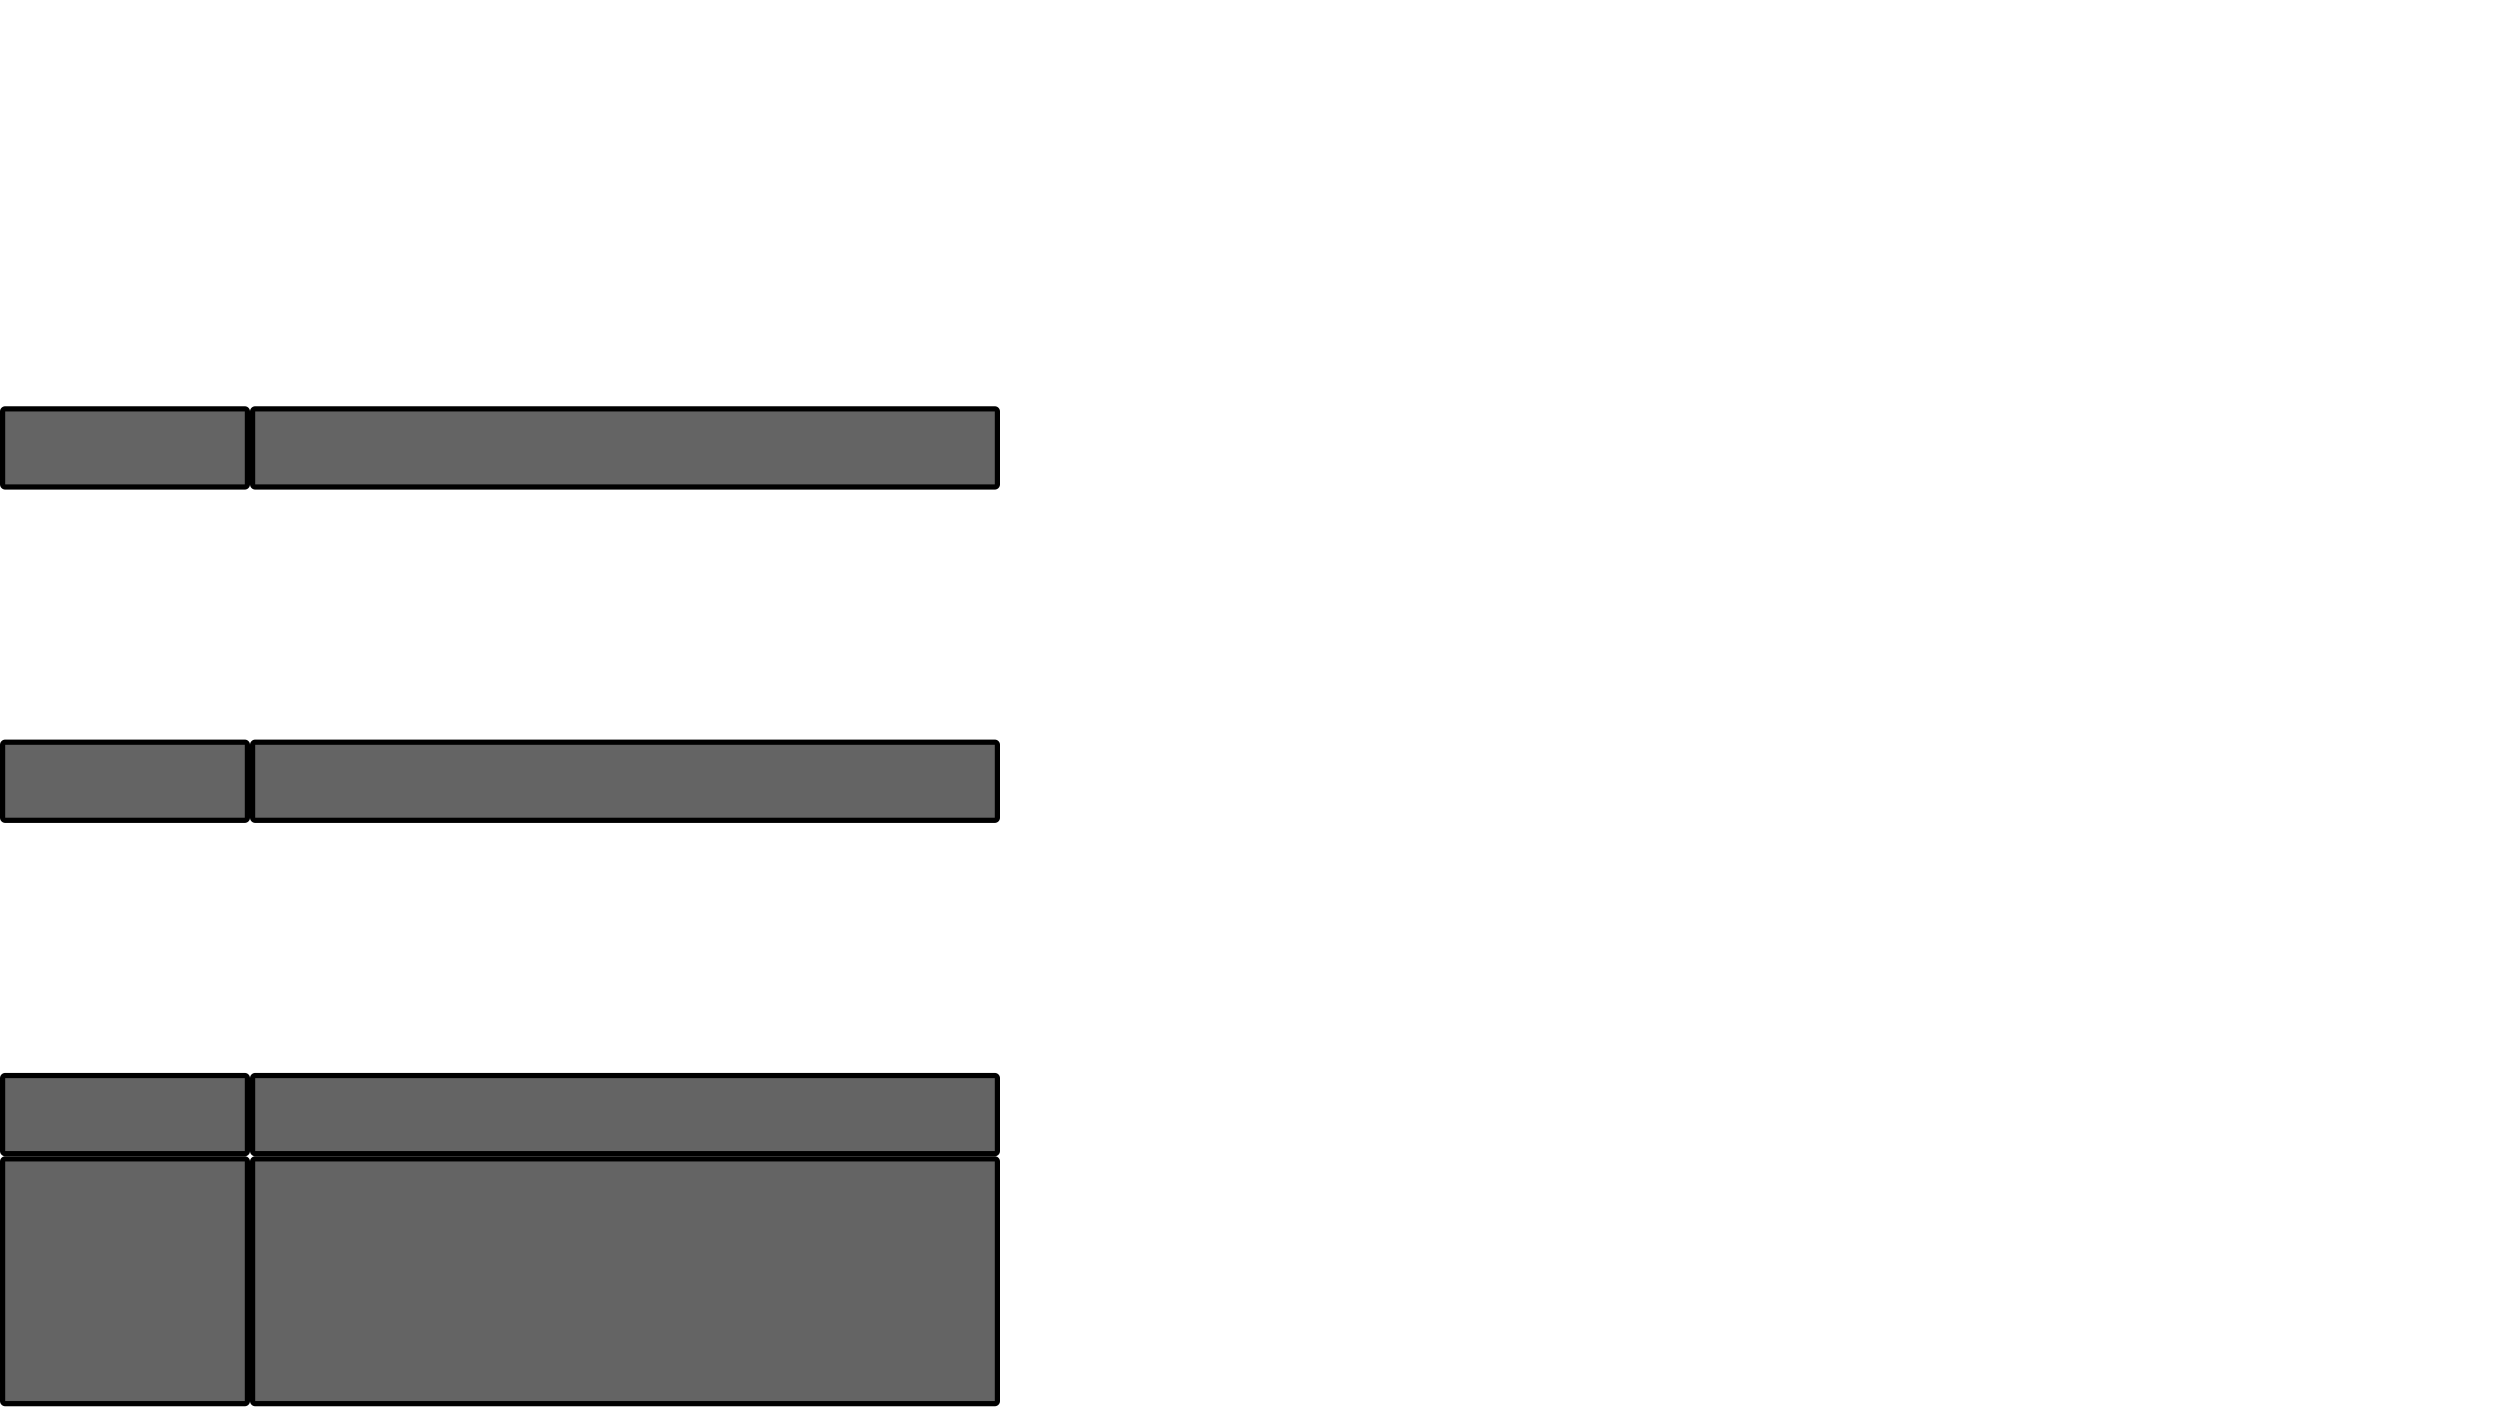
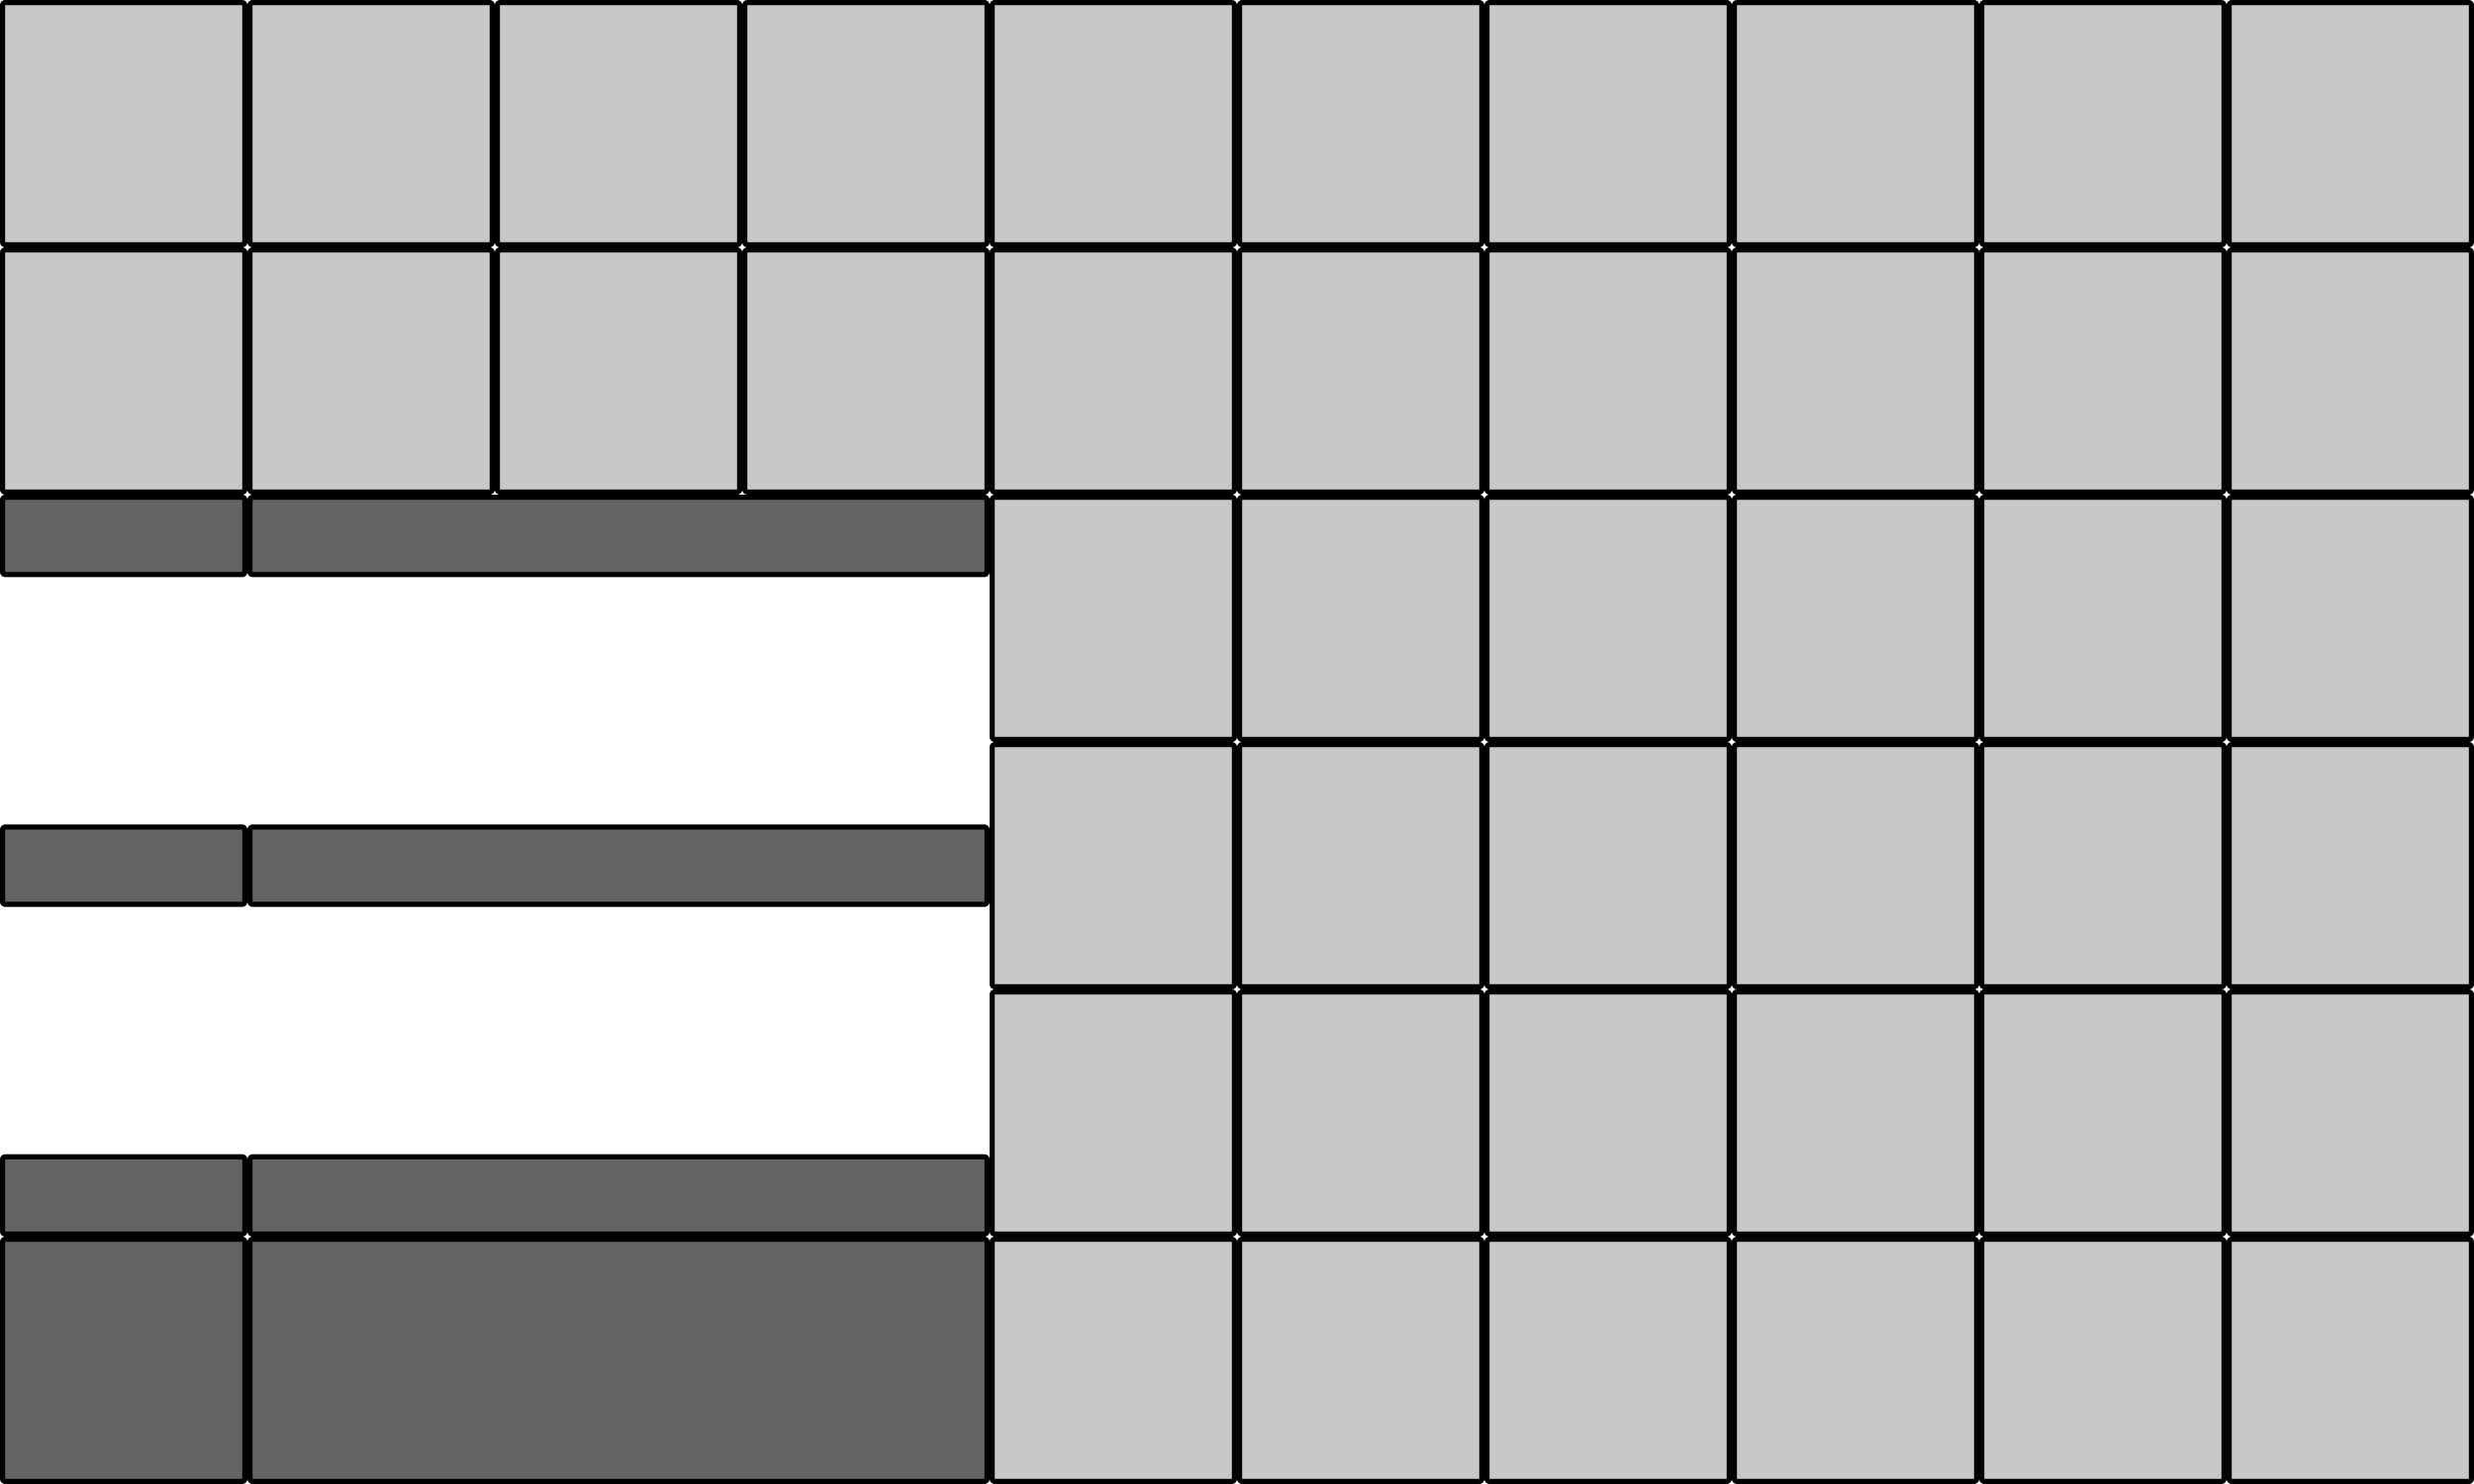
- <svg xmlns="http://www.w3.org/2000/svg" width="1920" height="1080" viewBox="0 0 192 108" version="1.1" id="svg8">
+ <svg xmlns="http://www.w3.org/2000/svg" width="1920" height="1152" viewBox="0 0 192 115.2" version="1.1" id="svg8">
  <defs id="defs2" />
-   <g id="layer1" transform="translate(0,-42.51966)">
+   <g id="layer1" transform="translate(0,-35.31965)">
    <path style="opacity:1;fill:#646464;fill-opacity:1;fill-rule:nonzero;stroke:#000000;stroke-width:0.8;stroke-linecap:round;stroke-linejoin:round;stroke-miterlimit:4;stroke-dasharray:none;stroke-dashoffset:0;stroke-opacity:1;paint-order:markers stroke fill" d="m -18.8,-150.12 h 18.4 v 18.4 H -18.8 Z" id="rect1365" transform="scale(-1)" />
    <rect style="opacity:1;fill:#646464;fill-opacity:1;fill-rule:nonzero;stroke:#000000;stroke-width:0.8;stroke-linecap:round;stroke-linejoin:round;stroke-miterlimit:4;stroke-dasharray:none;stroke-dashoffset:0;stroke-opacity:1;paint-order:markers stroke fill" id="rect1365-2-9" width="18.4" height="5.6" x="-18.8" y="-130.92" transform="scale(-1)" />
    <path transform="scale(-1)" style="opacity:1;fill:#646464;fill-opacity:1;fill-rule:nonzero;stroke:#000000;stroke-width:0.8;stroke-linecap:round;stroke-linejoin:round;stroke-miterlimit:4;stroke-dasharray:none;stroke-dashoffset:0;stroke-opacity:1;paint-order:markers stroke fill" d="m -76.4,-150.12 h 56.8 v 18.4 h -56.8 z" id="rect1365-7" />
    <rect style="opacity:1;fill:#646464;fill-opacity:1;fill-rule:nonzero;stroke:#000000;stroke-width:0.8;stroke-linecap:round;stroke-linejoin:round;stroke-miterlimit:4;stroke-dasharray:none;stroke-dashoffset:0;stroke-opacity:1;paint-order:markers stroke fill" id="rect1365-2-9-8" width="18.4" height="5.6" x="-18.8" y="-105.32" transform="scale(-1)" />
    <rect style="opacity:1;fill:#646464;fill-opacity:1;fill-rule:nonzero;stroke:#000000;stroke-width:0.8;stroke-linecap:round;stroke-linejoin:round;stroke-miterlimit:4;stroke-dasharray:none;stroke-dashoffset:0;stroke-opacity:1;paint-order:markers stroke fill" id="rect1365-2-9-8-7" width="18.4" height="5.6" x="-18.8" y="-79.72" transform="scale(-1)" />
    <path style="opacity:1;fill:#646464;fill-opacity:1;fill-rule:nonzero;stroke:#000000;stroke-width:0.8;stroke-linecap:round;stroke-linejoin:round;stroke-miterlimit:4;stroke-dasharray:none;stroke-dashoffset:0;stroke-opacity:1;paint-order:markers stroke fill" d="M 76.4,130.92 H 19.6 v -5.6 h 56.8 z" id="rect1365-2-9-5" />
    <path style="opacity:1;fill:#646464;fill-opacity:1;fill-rule:nonzero;stroke:#000000;stroke-width:0.8;stroke-linecap:round;stroke-linejoin:round;stroke-miterlimit:4;stroke-dasharray:none;stroke-dashoffset:0;stroke-opacity:1;paint-order:markers stroke fill" d="M 76.4,105.32 H 19.6 v -5.6 h 56.8 z" id="rect1365-2-9-5-2" />
    <path style="opacity:1;fill:#646464;fill-opacity:1;fill-rule:nonzero;stroke:#000000;stroke-width:0.8;stroke-linecap:round;stroke-linejoin:round;stroke-miterlimit:4;stroke-dasharray:none;stroke-dashoffset:0;stroke-opacity:1;paint-order:markers stroke fill" d="M 76.4,79.72 H 19.6 v -5.6 h 56.8 z" id="rect1365-2-9-5-2-7" />
+     <path style="opacity:1;fill:#c8c8c8;fill-opacity:1;fill-rule:nonzero;stroke:#000000;stroke-width:0.8;stroke-linecap:round;stroke-linejoin:round;stroke-miterlimit:4;stroke-dasharray:none;stroke-dashoffset:0;stroke-opacity:1;paint-order:markers stroke fill" d="M 95.6,150.12 H 77.2 v -18.4 h 18.4 z" id="rect1365-8" />
+     <path style="opacity:1;fill:#c8c8c8;fill-opacity:1;fill-rule:nonzero;stroke:#000000;stroke-width:0.8;stroke-linecap:round;stroke-linejoin:round;stroke-miterlimit:4;stroke-dasharray:none;stroke-dashoffset:0;stroke-opacity:1;paint-order:markers stroke fill" d="m 95.6,130.92 h -18.4 v -18.4 h 18.4 z" id="rect1365-2" />
+     <path style="opacity:1;fill:#c8c8c8;fill-opacity:1;fill-rule:nonzero;stroke:#000000;stroke-width:0.8;stroke-linecap:round;stroke-linejoin:round;stroke-miterlimit:4;stroke-dasharray:none;stroke-dashoffset:0;stroke-opacity:1;paint-order:markers stroke fill" d="M 95.6,111.72 H 77.2 V 93.32 H 95.6 Z" id="rect1365-8-7" />
+     <path style="opacity:1;fill:#c8c8c8;fill-opacity:1;fill-rule:nonzero;stroke:#000000;stroke-width:0.8;stroke-linecap:round;stroke-linejoin:round;stroke-miterlimit:4;stroke-dasharray:none;stroke-dashoffset:0;stroke-opacity:1;paint-order:markers stroke fill" d="M 95.6,92.52 H 77.2 v -18.4 H 95.6 Z" id="rect1365-2-98" />
+     <path style="opacity:1;fill:#c8c8c8;fill-opacity:1;fill-rule:nonzero;stroke:#000000;stroke-width:0.8;stroke-linecap:round;stroke-linejoin:round;stroke-miterlimit:4;stroke-dasharray:none;stroke-dashoffset:0;stroke-opacity:1;paint-order:markers stroke fill" d="M 95.6,73.32 H 77.2 v -18.4 h 18.4 z" id="rect1365-8-0" />
+     <path style="opacity:1;fill:#c8c8c8;fill-opacity:1;fill-rule:nonzero;stroke:#000000;stroke-width:0.8;stroke-linecap:round;stroke-linejoin:round;stroke-miterlimit:4;stroke-dasharray:none;stroke-dashoffset:0;stroke-opacity:1;paint-order:markers stroke fill" d="m 95.6,54.12 h -18.4 v -18.4 h 18.4 z" id="rect1365-2-4" />
+     <path style="opacity:1;fill:#c8c8c8;fill-opacity:1;fill-rule:nonzero;stroke:#000000;stroke-width:0.8;stroke-linecap:round;stroke-linejoin:round;stroke-miterlimit:4;stroke-dasharray:none;stroke-dashoffset:0;stroke-opacity:1;paint-order:markers stroke fill" d="M 114.8,150.12 H 96.4 v -18.4 h 18.4 z" id="rect1365-8-9" />
+     <path style="opacity:1;fill:#c8c8c8;fill-opacity:1;fill-rule:nonzero;stroke:#000000;stroke-width:0.8;stroke-linecap:round;stroke-linejoin:round;stroke-miterlimit:4;stroke-dasharray:none;stroke-dashoffset:0;stroke-opacity:1;paint-order:markers stroke fill" d="M 114.8,130.92 H 96.4 v -18.4 h 18.4 z" id="rect1365-2-3" />
+     <path style="opacity:1;fill:#c8c8c8;fill-opacity:1;fill-rule:nonzero;stroke:#000000;stroke-width:0.8;stroke-linecap:round;stroke-linejoin:round;stroke-miterlimit:4;stroke-dasharray:none;stroke-dashoffset:0;stroke-opacity:1;paint-order:markers stroke fill" d="M 114.8,111.72 H 96.4 V 93.32 h 18.4 z" id="rect1365-8-7-7" />
+     <path style="opacity:1;fill:#c8c8c8;fill-opacity:1;fill-rule:nonzero;stroke:#000000;stroke-width:0.8;stroke-linecap:round;stroke-linejoin:round;stroke-miterlimit:4;stroke-dasharray:none;stroke-dashoffset:0;stroke-opacity:1;paint-order:markers stroke fill" d="M 114.8,92.52 H 96.4 v -18.4 h 18.4 z" id="rect1365-2-98-0" />
+     <path style="opacity:1;fill:#c8c8c8;fill-opacity:1;fill-rule:nonzero;stroke:#000000;stroke-width:0.8;stroke-linecap:round;stroke-linejoin:round;stroke-miterlimit:4;stroke-dasharray:none;stroke-dashoffset:0;stroke-opacity:1;paint-order:markers stroke fill" d="M 114.8,73.32 H 96.4 v -18.4 h 18.4 z" id="rect1365-8-0-0" />
+     <path style="opacity:1;fill:#c8c8c8;fill-opacity:1;fill-rule:nonzero;stroke:#000000;stroke-width:0.8;stroke-linecap:round;stroke-linejoin:round;stroke-miterlimit:4;stroke-dasharray:none;stroke-dashoffset:0;stroke-opacity:1;paint-order:markers stroke fill" d="M 114.8,54.12 H 96.4 v -18.4 h 18.4 z" id="rect1365-2-4-4" />
+     <path style="opacity:1;fill:#c8c8c8;fill-opacity:1;fill-rule:nonzero;stroke:#000000;stroke-width:0.8;stroke-linecap:round;stroke-linejoin:round;stroke-miterlimit:4;stroke-dasharray:none;stroke-dashoffset:0;stroke-opacity:1;paint-order:markers stroke fill" d="M 134,150.12 H 115.6 V 131.72 H 134 Z" id="rect1365-8-3" />
+     <path style="opacity:1;fill:#c8c8c8;fill-opacity:1;fill-rule:nonzero;stroke:#000000;stroke-width:0.8;stroke-linecap:round;stroke-linejoin:round;stroke-miterlimit:4;stroke-dasharray:none;stroke-dashoffset:0;stroke-opacity:1;paint-order:markers stroke fill" d="m 134,130.92 h -18.4 v -18.4 H 134 Z" id="rect1365-2-2" />
+     <path style="opacity:1;fill:#c8c8c8;fill-opacity:1;fill-rule:nonzero;stroke:#000000;stroke-width:0.8;stroke-linecap:round;stroke-linejoin:round;stroke-miterlimit:4;stroke-dasharray:none;stroke-dashoffset:0;stroke-opacity:1;paint-order:markers stroke fill" d="M 134,111.72 H 115.6 V 93.32 H 134 Z" id="rect1365-8-7-3" />
+     <path style="opacity:1;fill:#c8c8c8;fill-opacity:1;fill-rule:nonzero;stroke:#000000;stroke-width:0.8;stroke-linecap:round;stroke-linejoin:round;stroke-miterlimit:4;stroke-dasharray:none;stroke-dashoffset:0;stroke-opacity:1;paint-order:markers stroke fill" d="m 134,92.52 h -18.4 v -18.4 H 134 Z" id="rect1365-2-98-1" />
+     <path style="opacity:1;fill:#c8c8c8;fill-opacity:1;fill-rule:nonzero;stroke:#000000;stroke-width:0.8;stroke-linecap:round;stroke-linejoin:round;stroke-miterlimit:4;stroke-dasharray:none;stroke-dashoffset:0;stroke-opacity:1;paint-order:markers stroke fill" d="m 134,73.32 h -18.4 v -18.4 H 134 Z" id="rect1365-8-0-8" />
+     <path style="opacity:1;fill:#c8c8c8;fill-opacity:1;fill-rule:nonzero;stroke:#000000;stroke-width:0.8;stroke-linecap:round;stroke-linejoin:round;stroke-miterlimit:4;stroke-dasharray:none;stroke-dashoffset:0;stroke-opacity:1;paint-order:markers stroke fill" d="m 134,54.12 h -18.4 v -18.4 H 134 Z" id="rect1365-2-4-8" />
+     <path style="opacity:1;fill:#c8c8c8;fill-opacity:1;fill-rule:nonzero;stroke:#000000;stroke-width:0.8;stroke-linecap:round;stroke-linejoin:round;stroke-miterlimit:4;stroke-dasharray:none;stroke-dashoffset:0;stroke-opacity:1;paint-order:markers stroke fill" d="m 153.2,150.12 h -18.4 v -18.4 h 18.4 z" id="rect1365-8-9-1" />
+     <path style="opacity:1;fill:#c8c8c8;fill-opacity:1;fill-rule:nonzero;stroke:#000000;stroke-width:0.8;stroke-linecap:round;stroke-linejoin:round;stroke-miterlimit:4;stroke-dasharray:none;stroke-dashoffset:0;stroke-opacity:1;paint-order:markers stroke fill" d="m 153.2,130.92 h -18.4 v -18.4 h 18.4 z" id="rect1365-2-3-3" />
+     <path style="opacity:1;fill:#c8c8c8;fill-opacity:1;fill-rule:nonzero;stroke:#000000;stroke-width:0.8;stroke-linecap:round;stroke-linejoin:round;stroke-miterlimit:4;stroke-dasharray:none;stroke-dashoffset:0;stroke-opacity:1;paint-order:markers stroke fill" d="M 153.2,111.72 H 134.8 V 93.32 h 18.4 z" id="rect1365-8-7-7-6" />
+     <path style="opacity:1;fill:#c8c8c8;fill-opacity:1;fill-rule:nonzero;stroke:#000000;stroke-width:0.8;stroke-linecap:round;stroke-linejoin:round;stroke-miterlimit:4;stroke-dasharray:none;stroke-dashoffset:0;stroke-opacity:1;paint-order:markers stroke fill" d="m 153.2,92.52 h -18.4 v -18.4 h 18.4 z" id="rect1365-2-98-0-5" />
+     <path style="opacity:1;fill:#c8c8c8;fill-opacity:1;fill-rule:nonzero;stroke:#000000;stroke-width:0.8;stroke-linecap:round;stroke-linejoin:round;stroke-miterlimit:4;stroke-dasharray:none;stroke-dashoffset:0;stroke-opacity:1;paint-order:markers stroke fill" d="m 153.2,73.32 h -18.4 v -18.4 h 18.4 z" id="rect1365-8-0-0-4" />
+     <path style="opacity:1;fill:#c8c8c8;fill-opacity:1;fill-rule:nonzero;stroke:#000000;stroke-width:0.8;stroke-linecap:round;stroke-linejoin:round;stroke-miterlimit:4;stroke-dasharray:none;stroke-dashoffset:0;stroke-opacity:1;paint-order:markers stroke fill" d="m 153.2,54.12 h -18.4 v -18.4 h 18.4 z" id="rect1365-2-4-4-6" />
+     <path style="opacity:1;fill:#c8c8c8;fill-opacity:1;fill-rule:nonzero;stroke:#000000;stroke-width:0.8;stroke-linecap:round;stroke-linejoin:round;stroke-miterlimit:4;stroke-dasharray:none;stroke-dashoffset:0;stroke-opacity:1;paint-order:markers stroke fill" d="M 172.4,150.12 H 154 v -18.4 h 18.4 z" id="rect1365-8-4" />
+     <path style="opacity:1;fill:#c8c8c8;fill-opacity:1;fill-rule:nonzero;stroke:#000000;stroke-width:0.8;stroke-linecap:round;stroke-linejoin:round;stroke-miterlimit:4;stroke-dasharray:none;stroke-dashoffset:0;stroke-opacity:1;paint-order:markers stroke fill" d="M 172.4,130.92 H 154 v -18.4 h 18.4 z" id="rect1365-2-25" />
+     <path style="opacity:1;fill:#c8c8c8;fill-opacity:1;fill-rule:nonzero;stroke:#000000;stroke-width:0.8;stroke-linecap:round;stroke-linejoin:round;stroke-miterlimit:4;stroke-dasharray:none;stroke-dashoffset:0;stroke-opacity:1;paint-order:markers stroke fill" d="M 172.4,111.72 H 154 V 93.32 h 18.4 z" id="rect1365-8-7-1" />
+     <path style="opacity:1;fill:#c8c8c8;fill-opacity:1;fill-rule:nonzero;stroke:#000000;stroke-width:0.8;stroke-linecap:round;stroke-linejoin:round;stroke-miterlimit:4;stroke-dasharray:none;stroke-dashoffset:0;stroke-opacity:1;paint-order:markers stroke fill" d="M 172.4,92.52 H 154 v -18.4 h 18.4 z" id="rect1365-2-98-2" />
+     <path style="opacity:1;fill:#c8c8c8;fill-opacity:1;fill-rule:nonzero;stroke:#000000;stroke-width:0.8;stroke-linecap:round;stroke-linejoin:round;stroke-miterlimit:4;stroke-dasharray:none;stroke-dashoffset:0;stroke-opacity:1;paint-order:markers stroke fill" d="M 172.4,73.32 H 154 v -18.4 h 18.4 z" id="rect1365-8-0-5" />
+     <path style="opacity:1;fill:#c8c8c8;fill-opacity:1;fill-rule:nonzero;stroke:#000000;stroke-width:0.8;stroke-linecap:round;stroke-linejoin:round;stroke-miterlimit:4;stroke-dasharray:none;stroke-dashoffset:0;stroke-opacity:1;paint-order:markers stroke fill" d="M 172.4,54.12 H 154 v -18.4 h 18.4 z" id="rect1365-2-4-5" />
+     <path style="opacity:1;fill:#c8c8c8;fill-opacity:1;fill-rule:nonzero;stroke:#000000;stroke-width:0.8;stroke-linecap:round;stroke-linejoin:round;stroke-miterlimit:4;stroke-dasharray:none;stroke-dashoffset:0;stroke-opacity:1;paint-order:markers stroke fill" d="m 191.6,150.12 h -18.4 v -18.4 h 18.4 z" id="rect1365-8-9-3" />
+     <path style="opacity:1;fill:#c8c8c8;fill-opacity:1;fill-rule:nonzero;stroke:#000000;stroke-width:0.8;stroke-linecap:round;stroke-linejoin:round;stroke-miterlimit:4;stroke-dasharray:none;stroke-dashoffset:0;stroke-opacity:1;paint-order:markers stroke fill" d="m 191.6,130.92 h -18.4 v -18.4 h 18.4 z" id="rect1365-2-3-1" />
+     <path style="opacity:1;fill:#c8c8c8;fill-opacity:1;fill-rule:nonzero;stroke:#000000;stroke-width:0.8;stroke-linecap:round;stroke-linejoin:round;stroke-miterlimit:4;stroke-dasharray:none;stroke-dashoffset:0;stroke-opacity:1;paint-order:markers stroke fill" d="M 191.6,111.72 H 173.2 V 93.32 h 18.4 z" id="rect1365-8-7-7-2" />
+     <path style="opacity:1;fill:#c8c8c8;fill-opacity:1;fill-rule:nonzero;stroke:#000000;stroke-width:0.8;stroke-linecap:round;stroke-linejoin:round;stroke-miterlimit:4;stroke-dasharray:none;stroke-dashoffset:0;stroke-opacity:1;paint-order:markers stroke fill" d="m 191.6,92.52 h -18.4 v -18.4 h 18.4 z" id="rect1365-2-98-0-7" />
+     <path style="opacity:1;fill:#c8c8c8;fill-opacity:1;fill-rule:nonzero;stroke:#000000;stroke-width:0.8;stroke-linecap:round;stroke-linejoin:round;stroke-miterlimit:4;stroke-dasharray:none;stroke-dashoffset:0;stroke-opacity:1;paint-order:markers stroke fill" d="m 191.6,73.32 h -18.4 v -18.4 h 18.4 z" id="rect1365-8-0-0-3" />
+     <path style="opacity:1;fill:#c8c8c8;fill-opacity:1;fill-rule:nonzero;stroke:#000000;stroke-width:0.8;stroke-linecap:round;stroke-linejoin:round;stroke-miterlimit:4;stroke-dasharray:none;stroke-dashoffset:0;stroke-opacity:1;paint-order:markers stroke fill" d="m 191.6,54.12 h -18.4 v -18.4 h 18.4 z" id="rect1365-2-4-4-2" />
+     <path style="opacity:1;fill:#c8c8c8;fill-opacity:1;fill-rule:nonzero;stroke:#000000;stroke-width:0.8;stroke-linecap:round;stroke-linejoin:round;stroke-miterlimit:4;stroke-dasharray:none;stroke-dashoffset:0;stroke-opacity:1;paint-order:markers stroke fill" d="M 18.8,73.32 H 0.4 v -18.4 H 18.8 Z" id="rect1365-8-0-8-7" />
+     <path style="opacity:1;fill:#c8c8c8;fill-opacity:1;fill-rule:nonzero;stroke:#000000;stroke-width:0.8;stroke-linecap:round;stroke-linejoin:round;stroke-miterlimit:4;stroke-dasharray:none;stroke-dashoffset:0;stroke-opacity:1;paint-order:markers stroke fill" d="M 18.8,54.12 H 0.4 v -18.4 H 18.8 Z" id="rect1365-2-4-8-3" />
+     <path style="opacity:1;fill:#c8c8c8;fill-opacity:1;fill-rule:nonzero;stroke:#000000;stroke-width:0.8;stroke-linecap:round;stroke-linejoin:round;stroke-miterlimit:4;stroke-dasharray:none;stroke-dashoffset:0;stroke-opacity:1;paint-order:markers stroke fill" d="M 38,73.32 H 19.6 v -18.4 H 38 Z" id="rect1365-8-0-0-4-2" />
+     <path style="opacity:1;fill:#c8c8c8;fill-opacity:1;fill-rule:nonzero;stroke:#000000;stroke-width:0.8;stroke-linecap:round;stroke-linejoin:round;stroke-miterlimit:4;stroke-dasharray:none;stroke-dashoffset:0;stroke-opacity:1;paint-order:markers stroke fill" d="M 38,54.12 H 19.6 v -18.4 H 38 Z" id="rect1365-2-4-4-6-3" />
+     <path style="opacity:1;fill:#c8c8c8;fill-opacity:1;fill-rule:nonzero;stroke:#000000;stroke-width:0.8;stroke-linecap:round;stroke-linejoin:round;stroke-miterlimit:4;stroke-dasharray:none;stroke-dashoffset:0;stroke-opacity:1;paint-order:markers stroke fill" d="M 57.2,73.32 H 38.8 v -18.4 h 18.4 z" id="rect1365-8-0-5-7" />
+     <path style="opacity:1;fill:#c8c8c8;fill-opacity:1;fill-rule:nonzero;stroke:#000000;stroke-width:0.8;stroke-linecap:round;stroke-linejoin:round;stroke-miterlimit:4;stroke-dasharray:none;stroke-dashoffset:0;stroke-opacity:1;paint-order:markers stroke fill" d="M 57.2,54.12 H 38.8 v -18.4 h 18.4 z" id="rect1365-2-4-5-7" />
+     <path style="opacity:1;fill:#c8c8c8;fill-opacity:1;fill-rule:nonzero;stroke:#000000;stroke-width:0.8;stroke-linecap:round;stroke-linejoin:round;stroke-miterlimit:4;stroke-dasharray:none;stroke-dashoffset:0;stroke-opacity:1;paint-order:markers stroke fill" d="M 76.4,73.32 H 58 v -18.4 h 18.4 z" id="rect1365-8-0-0-3-6" />
+     <path style="opacity:1;fill:#c8c8c8;fill-opacity:1;fill-rule:nonzero;stroke:#000000;stroke-width:0.8;stroke-linecap:round;stroke-linejoin:round;stroke-miterlimit:4;stroke-dasharray:none;stroke-dashoffset:0;stroke-opacity:1;paint-order:markers stroke fill" d="M 76.4,54.12 H 58 v -18.4 h 18.4 z" id="rect1365-2-4-4-2-7" />
  </g>
</svg>
